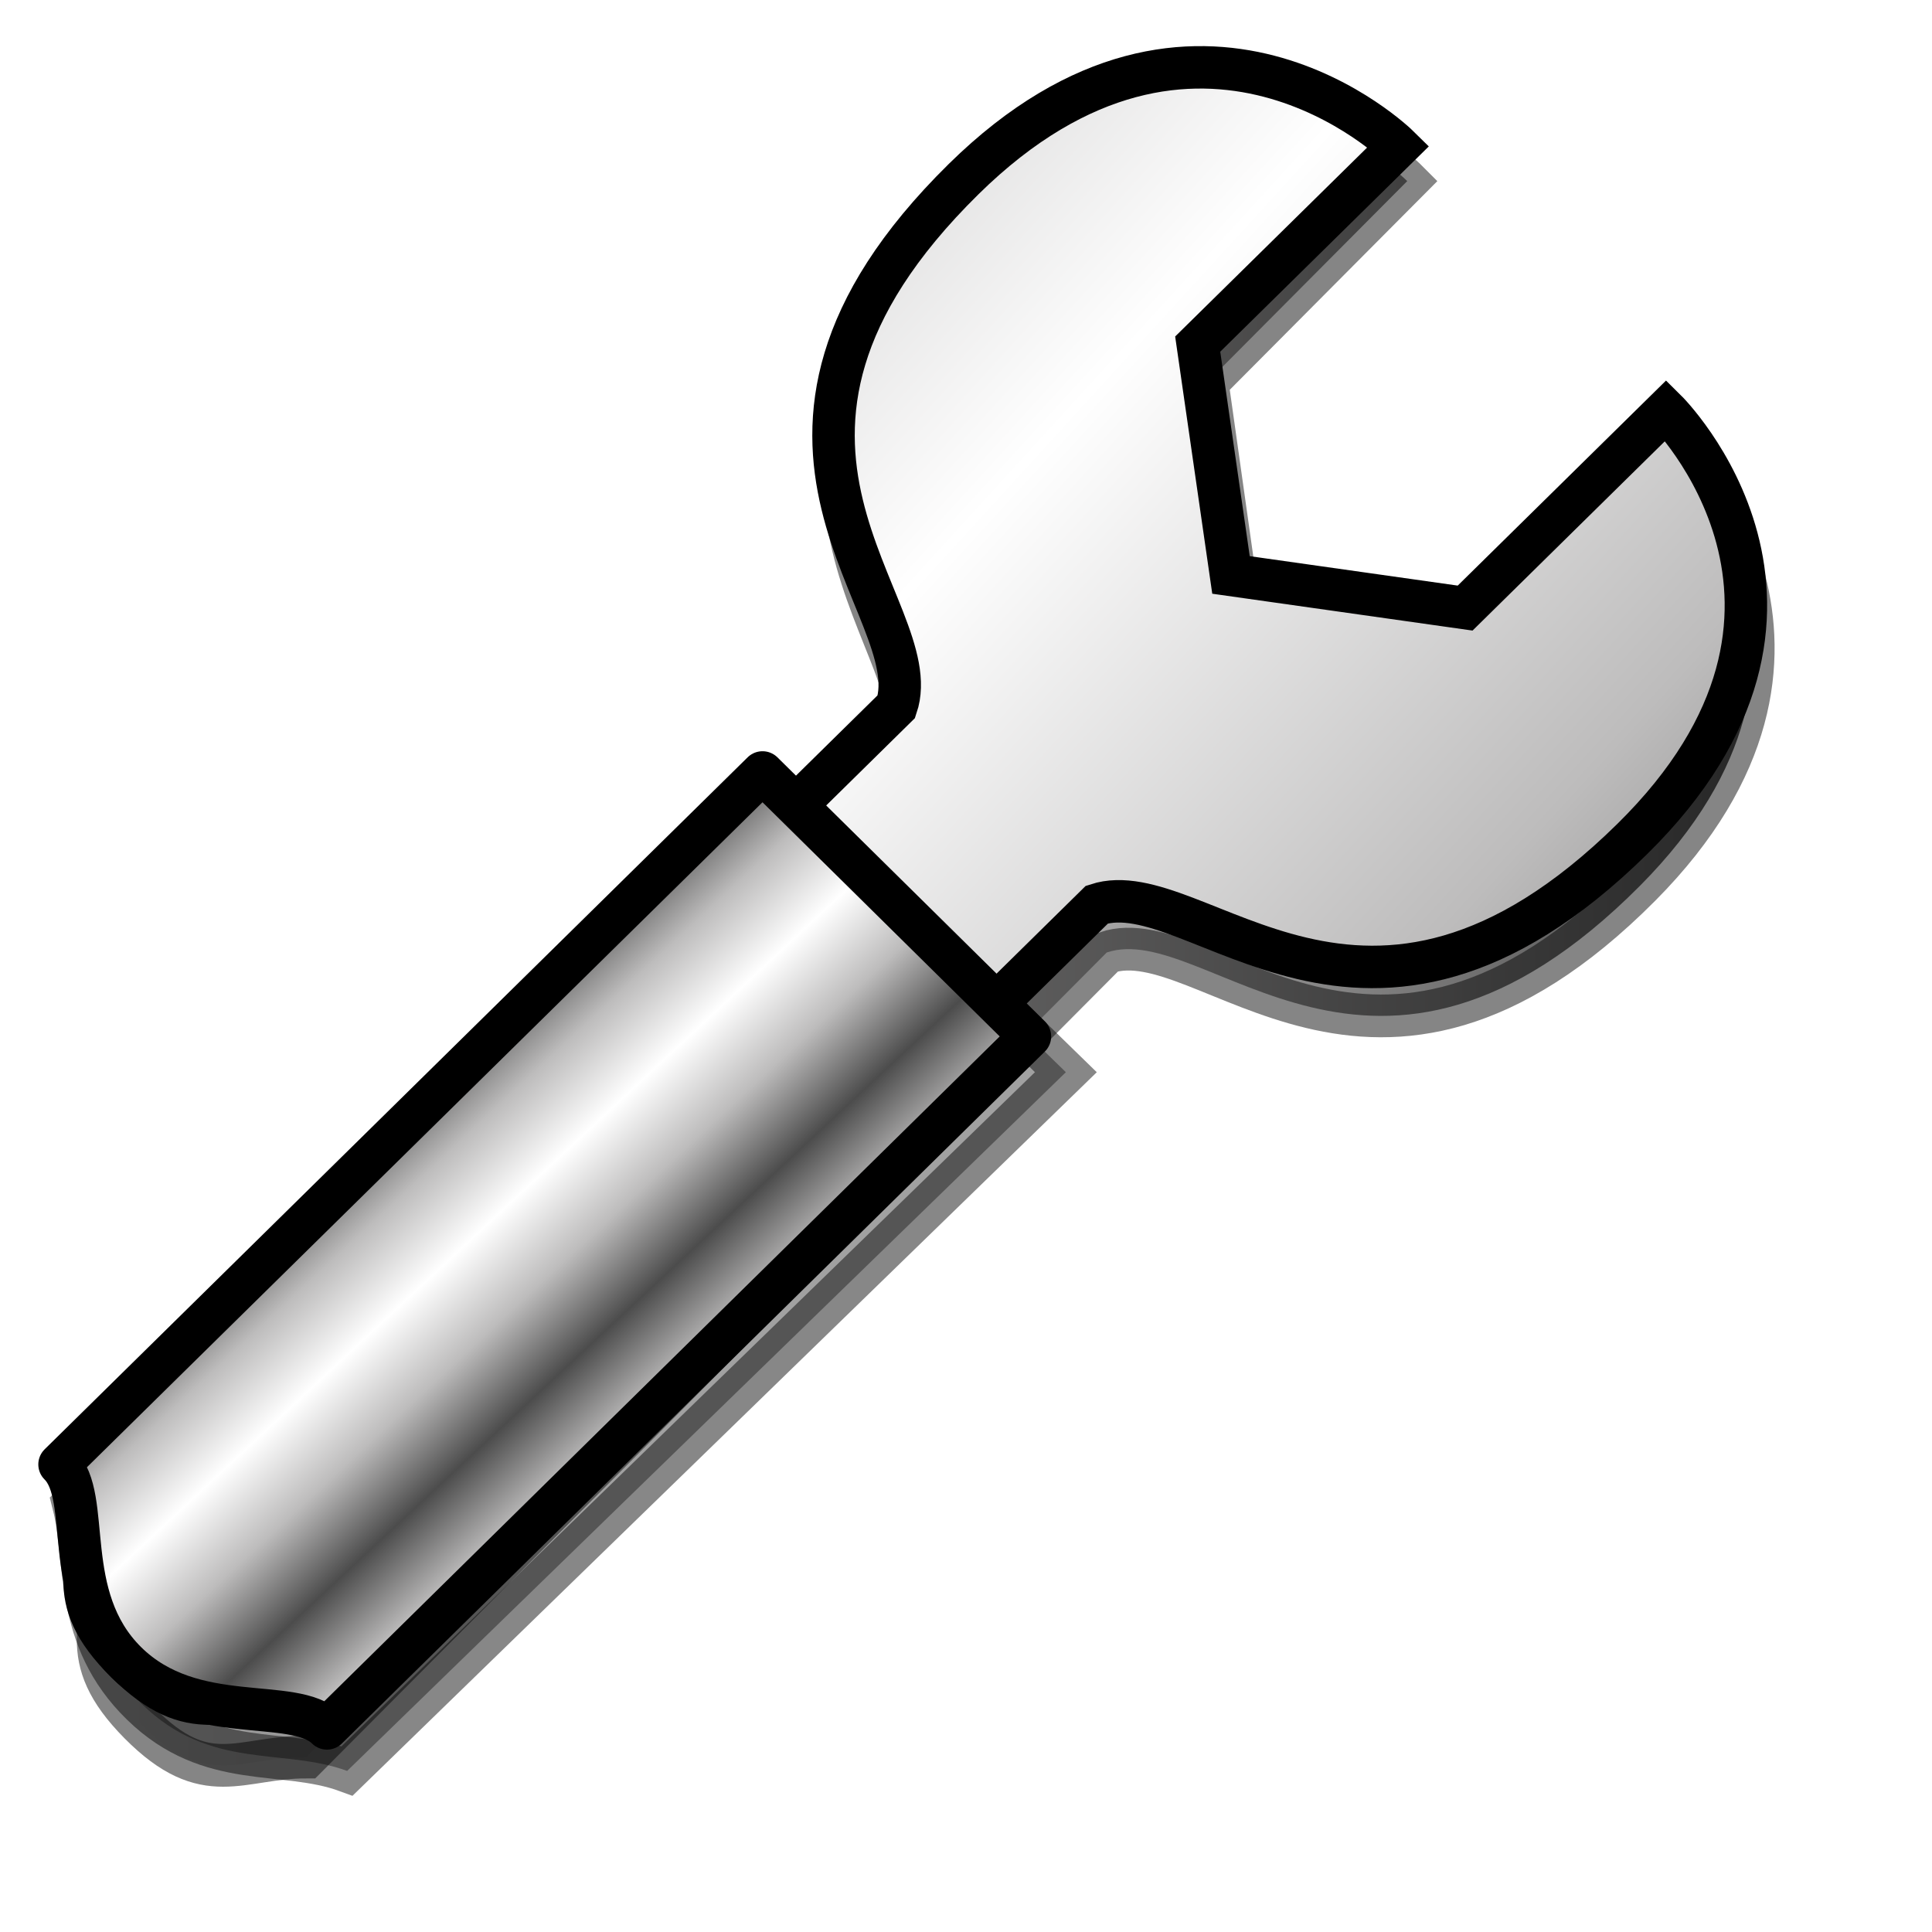
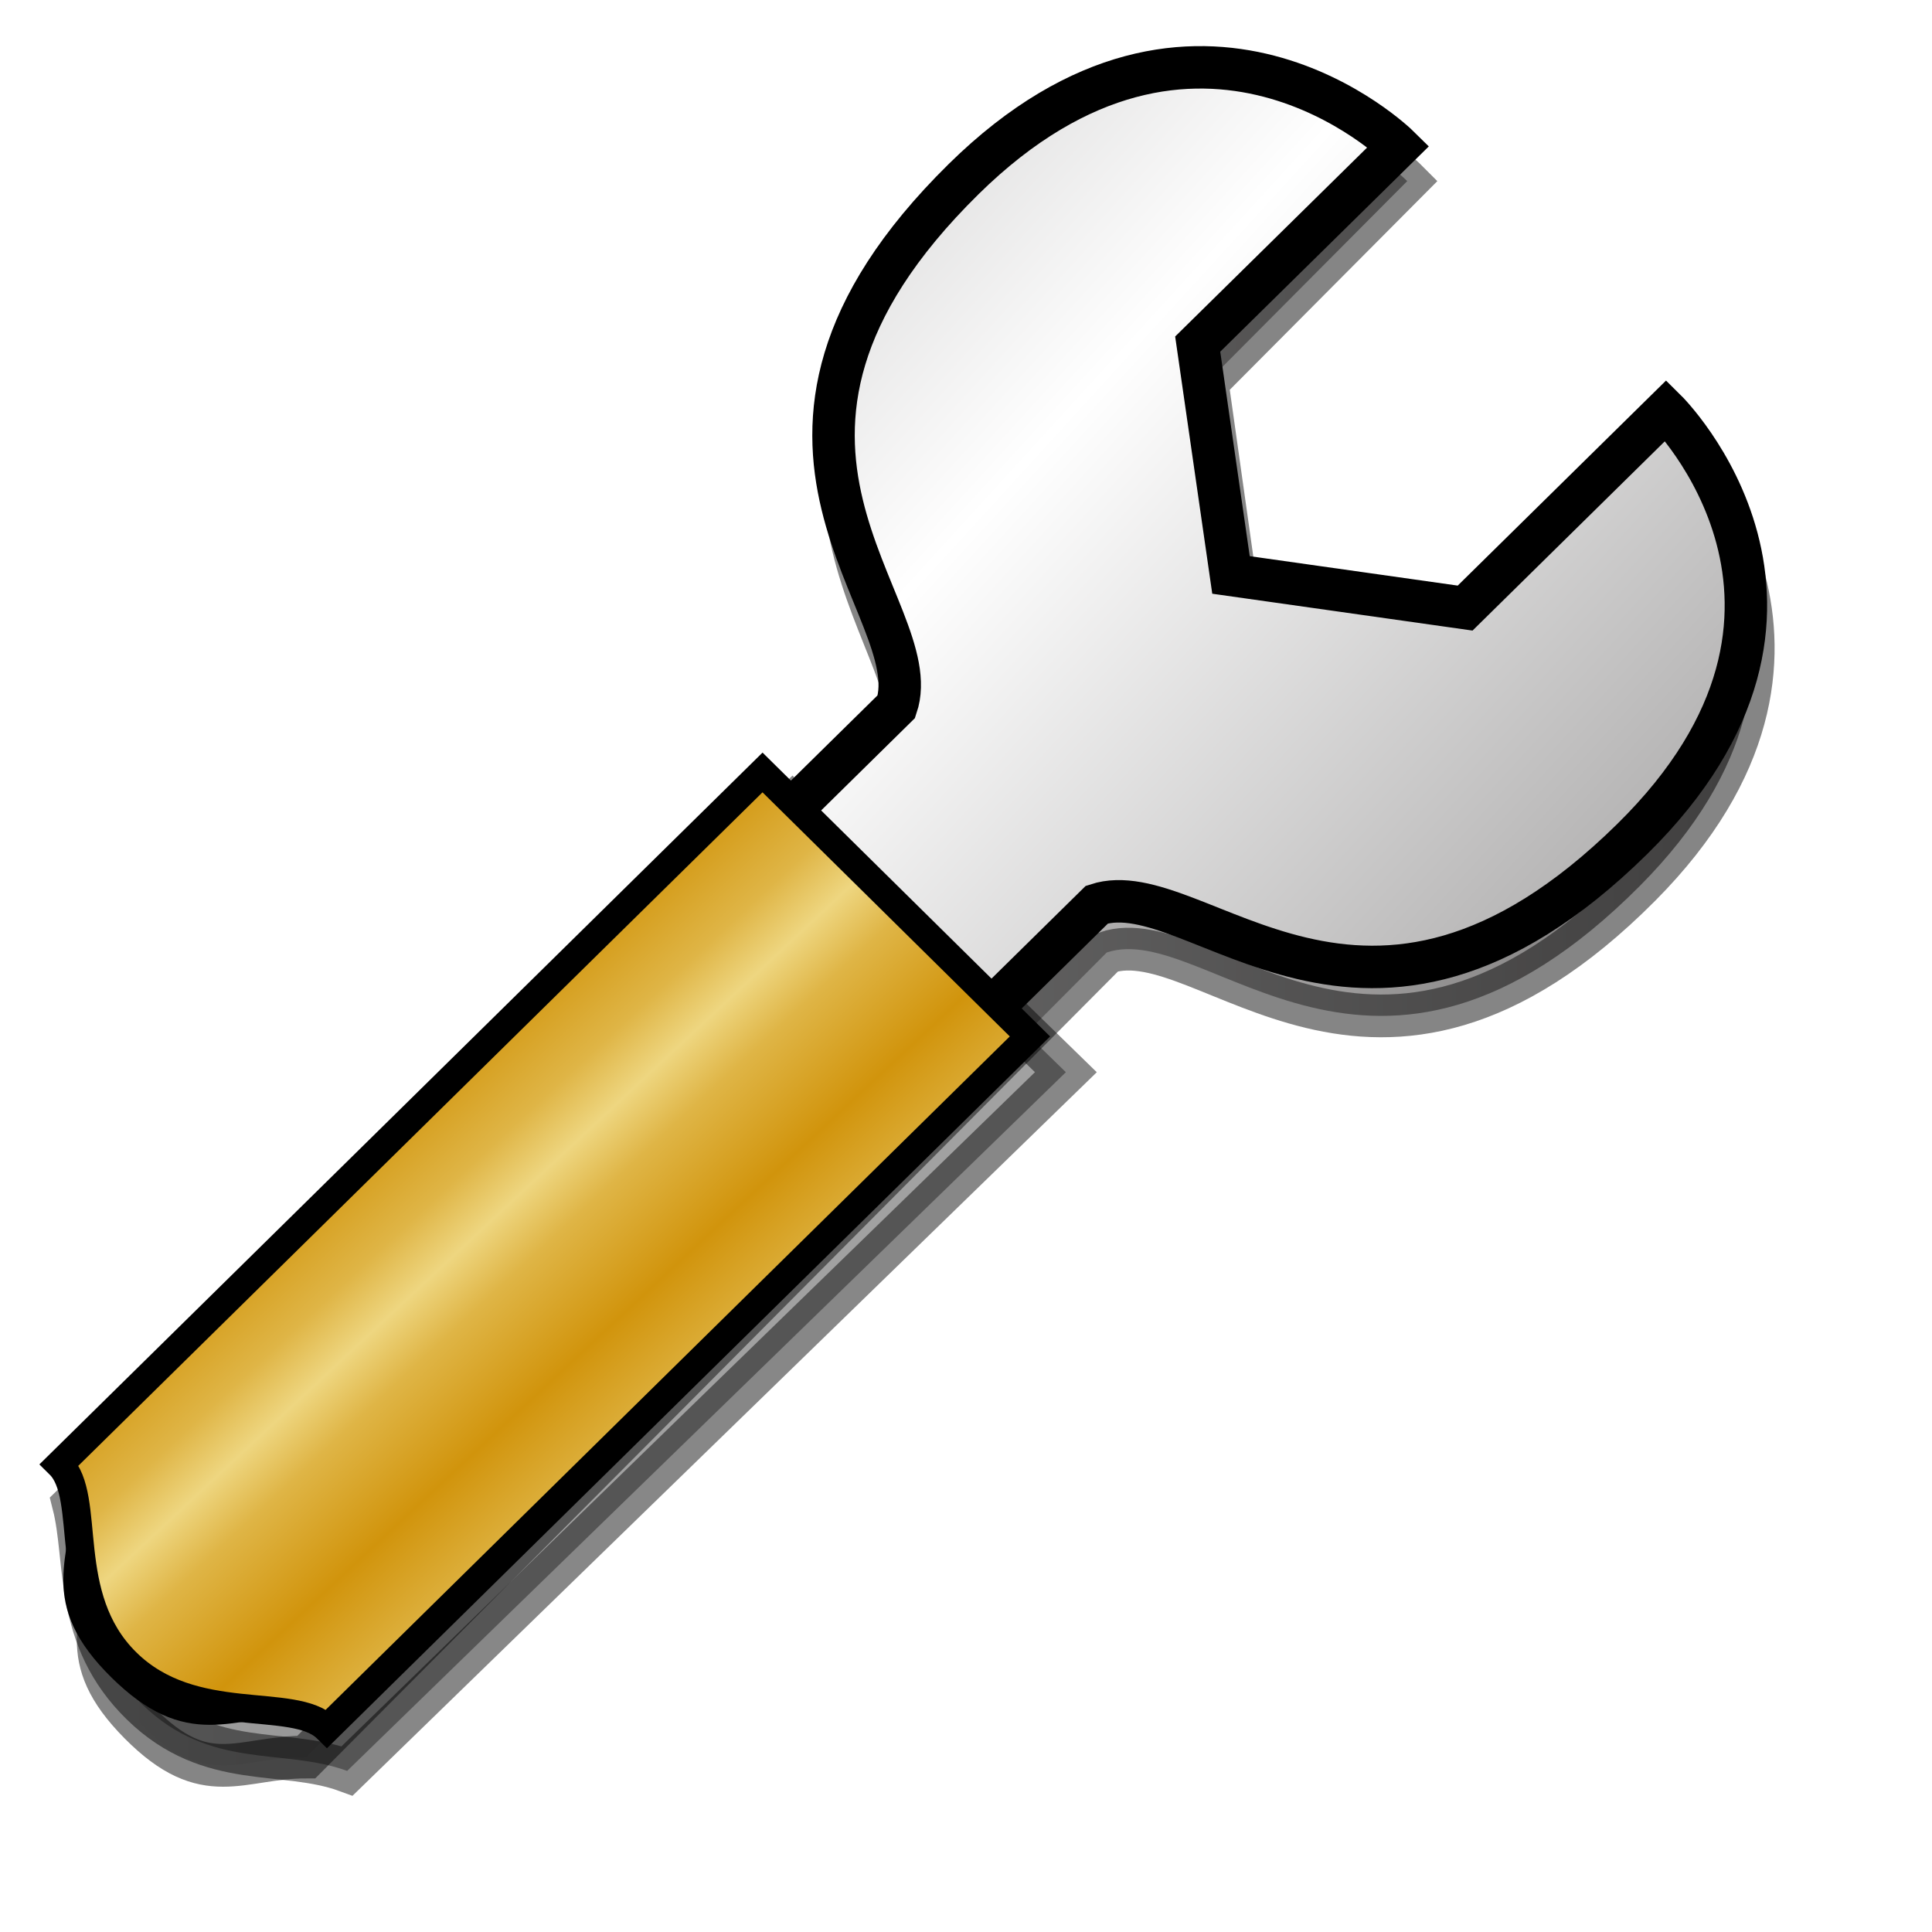
<svg xmlns="http://www.w3.org/2000/svg" xmlns:xlink="http://www.w3.org/1999/xlink" id="svg1" width="128pt" height="128pt">
  <defs id="defs3">
    <linearGradient id="linearGradient832">
      <stop style="stop-color:#ffffff;stop-opacity:1;" offset="0" id="stop833" />
      <stop style="stop-color:#bdbcbc;stop-opacity:1;" offset="0.5" id="stop835" />
-       <stop style="stop-color:#4c4c4c;stop-opacity:1;" offset="1" id="stop834" />
+       <stop style="stop-color:#7b7979;stop-opacity:1;" offset="1" id="stop834" />
    </linearGradient>
    <linearGradient id="linearGradient826">
-       <stop style="stop-color:#fff700;stop-opacity:1;" offset="0" id="stop827" />
-       <stop style="stop-color:#ffc900;stop-opacity:1;" offset="1" id="stop828" />
+       <stop style="stop-color:#eed680;stop-opacity:1;" offset="0" id="stop827" />
+       <stop style="stop-color:#dfb546;stop-opacity:1;" offset="0.346" id="stop840" />
+       <stop style="stop-color:#d1940c;stop-opacity:1;" offset="1" id="stop828" />
    </linearGradient>
    <linearGradient xlink:href="#linearGradient826" id="linearGradient829" x1="0.026" y1="0.468" x2="0.436" y2="0.478" />
    <linearGradient xlink:href="#linearGradient832" id="linearGradient831" x1="-9.1886134e-18" y1="0.5" x2="1" y2="0.5" />
    <linearGradient xlink:href="#linearGradient832" id="linearGradient838" x1="0.475" y1="0.343" x2="1.039" y2="0.841" spreadMethod="reflect" />
-     <linearGradient xlink:href="#linearGradient832" id="linearGradient839" x1="0.446" y1="0.468" x2="0.559" y2="0.587" spreadMethod="reflect" />
+     <linearGradient xlink:href="#linearGradient826" id="linearGradient839" x1="0.446" y1="0.468" x2="0.559" y2="0.587" spreadMethod="reflect" />
  </defs>
  <path style="fill:url(#linearGradient831);fill-rule:evenodd;stroke:#000000;stroke-width:3.775;stroke-opacity:0.477;" d="M 124.309,15.999 L 106.633,33.767 L 109.562,54.513 L 130.167,57.491 L 147.842,39.724 C 147.842,39.724 165.492,57.517 144.871,78.246 C 121.304,101.936 106.6,81.182 97.766,84.139 L 27.065,155.21 C 21.177,155.206 18.231,158.167 12.348,152.236 C 6.465,146.305 9.41,143.344 9.415,137.417 L 80.116,66.346 C 83.066,57.458 62.47,42.626 86.037,18.935 C 106.659,-1.794 124.309,15.999 124.309,15.999 z " id="path836" />
  <path style="fill-opacity:0.368;fill-rule:evenodd;stroke:#000000;stroke-width:3.81;stroke-opacity:0.471;" d="M 94.155,94.715 L 30.666,156.436 C 25.014,154.359 18.581,156.427 12.543,150.541 C 6.505,144.654 7.778,137.854 6.514,132.889 L 70.003,71.168 C 76.041,77.055 88.117,88.828 94.155,94.715 z " id="path837" />
  <path style="fill:url(#linearGradient838);fill-rule:evenodd;stroke:#000000;stroke-width:3.75;stroke-dasharray:none;" d="M 123.544,12.932 L 105.801,30.396 L 108.742,50.788 L 129.425,53.716 L 147.168,36.251 C 147.168,36.251 164.885,53.741 144.185,74.116 C 120.528,97.402 105.768,77.002 96.901,79.909 L 25.929,149.767 C 20.019,149.763 17.062,152.674 11.156,146.844 C 5.251,141.014 8.208,138.103 8.212,132.277 L 79.183,62.419 C 82.144,53.683 61.47,39.104 85.127,15.818 C 105.827,-4.558 123.544,12.932 123.544,12.932 z " id="path834" />
-   <path style="fill:url(#linearGradient839);fill-rule:evenodd;stroke:#000000;stroke-width:3.75;stroke-dasharray:none;stroke-linejoin:round;" d="M 90.982,91.556 L 28.882,152.682 C 25.929,149.767 17.062,152.674 11.156,146.844 C 5.251,141.014 8.212,132.277 5.259,129.363 L 67.359,68.236 C 73.265,74.066 85.076,85.726 90.982,91.556 z " id="path830" />
+   <path style="fill:url(#linearGradient839);fill-rule:evenodd;stroke:#000000;stroke-width:2.5;stroke-dasharray:none;" d="M 90.982,91.556 L 28.882,152.682 C 25.929,149.767 17.062,152.674 11.156,146.844 C 5.251,141.014 8.212,132.277 5.259,129.363 L 67.359,68.236 C 73.265,74.066 85.076,85.726 90.982,91.556 z " id="path830" />
</svg>
